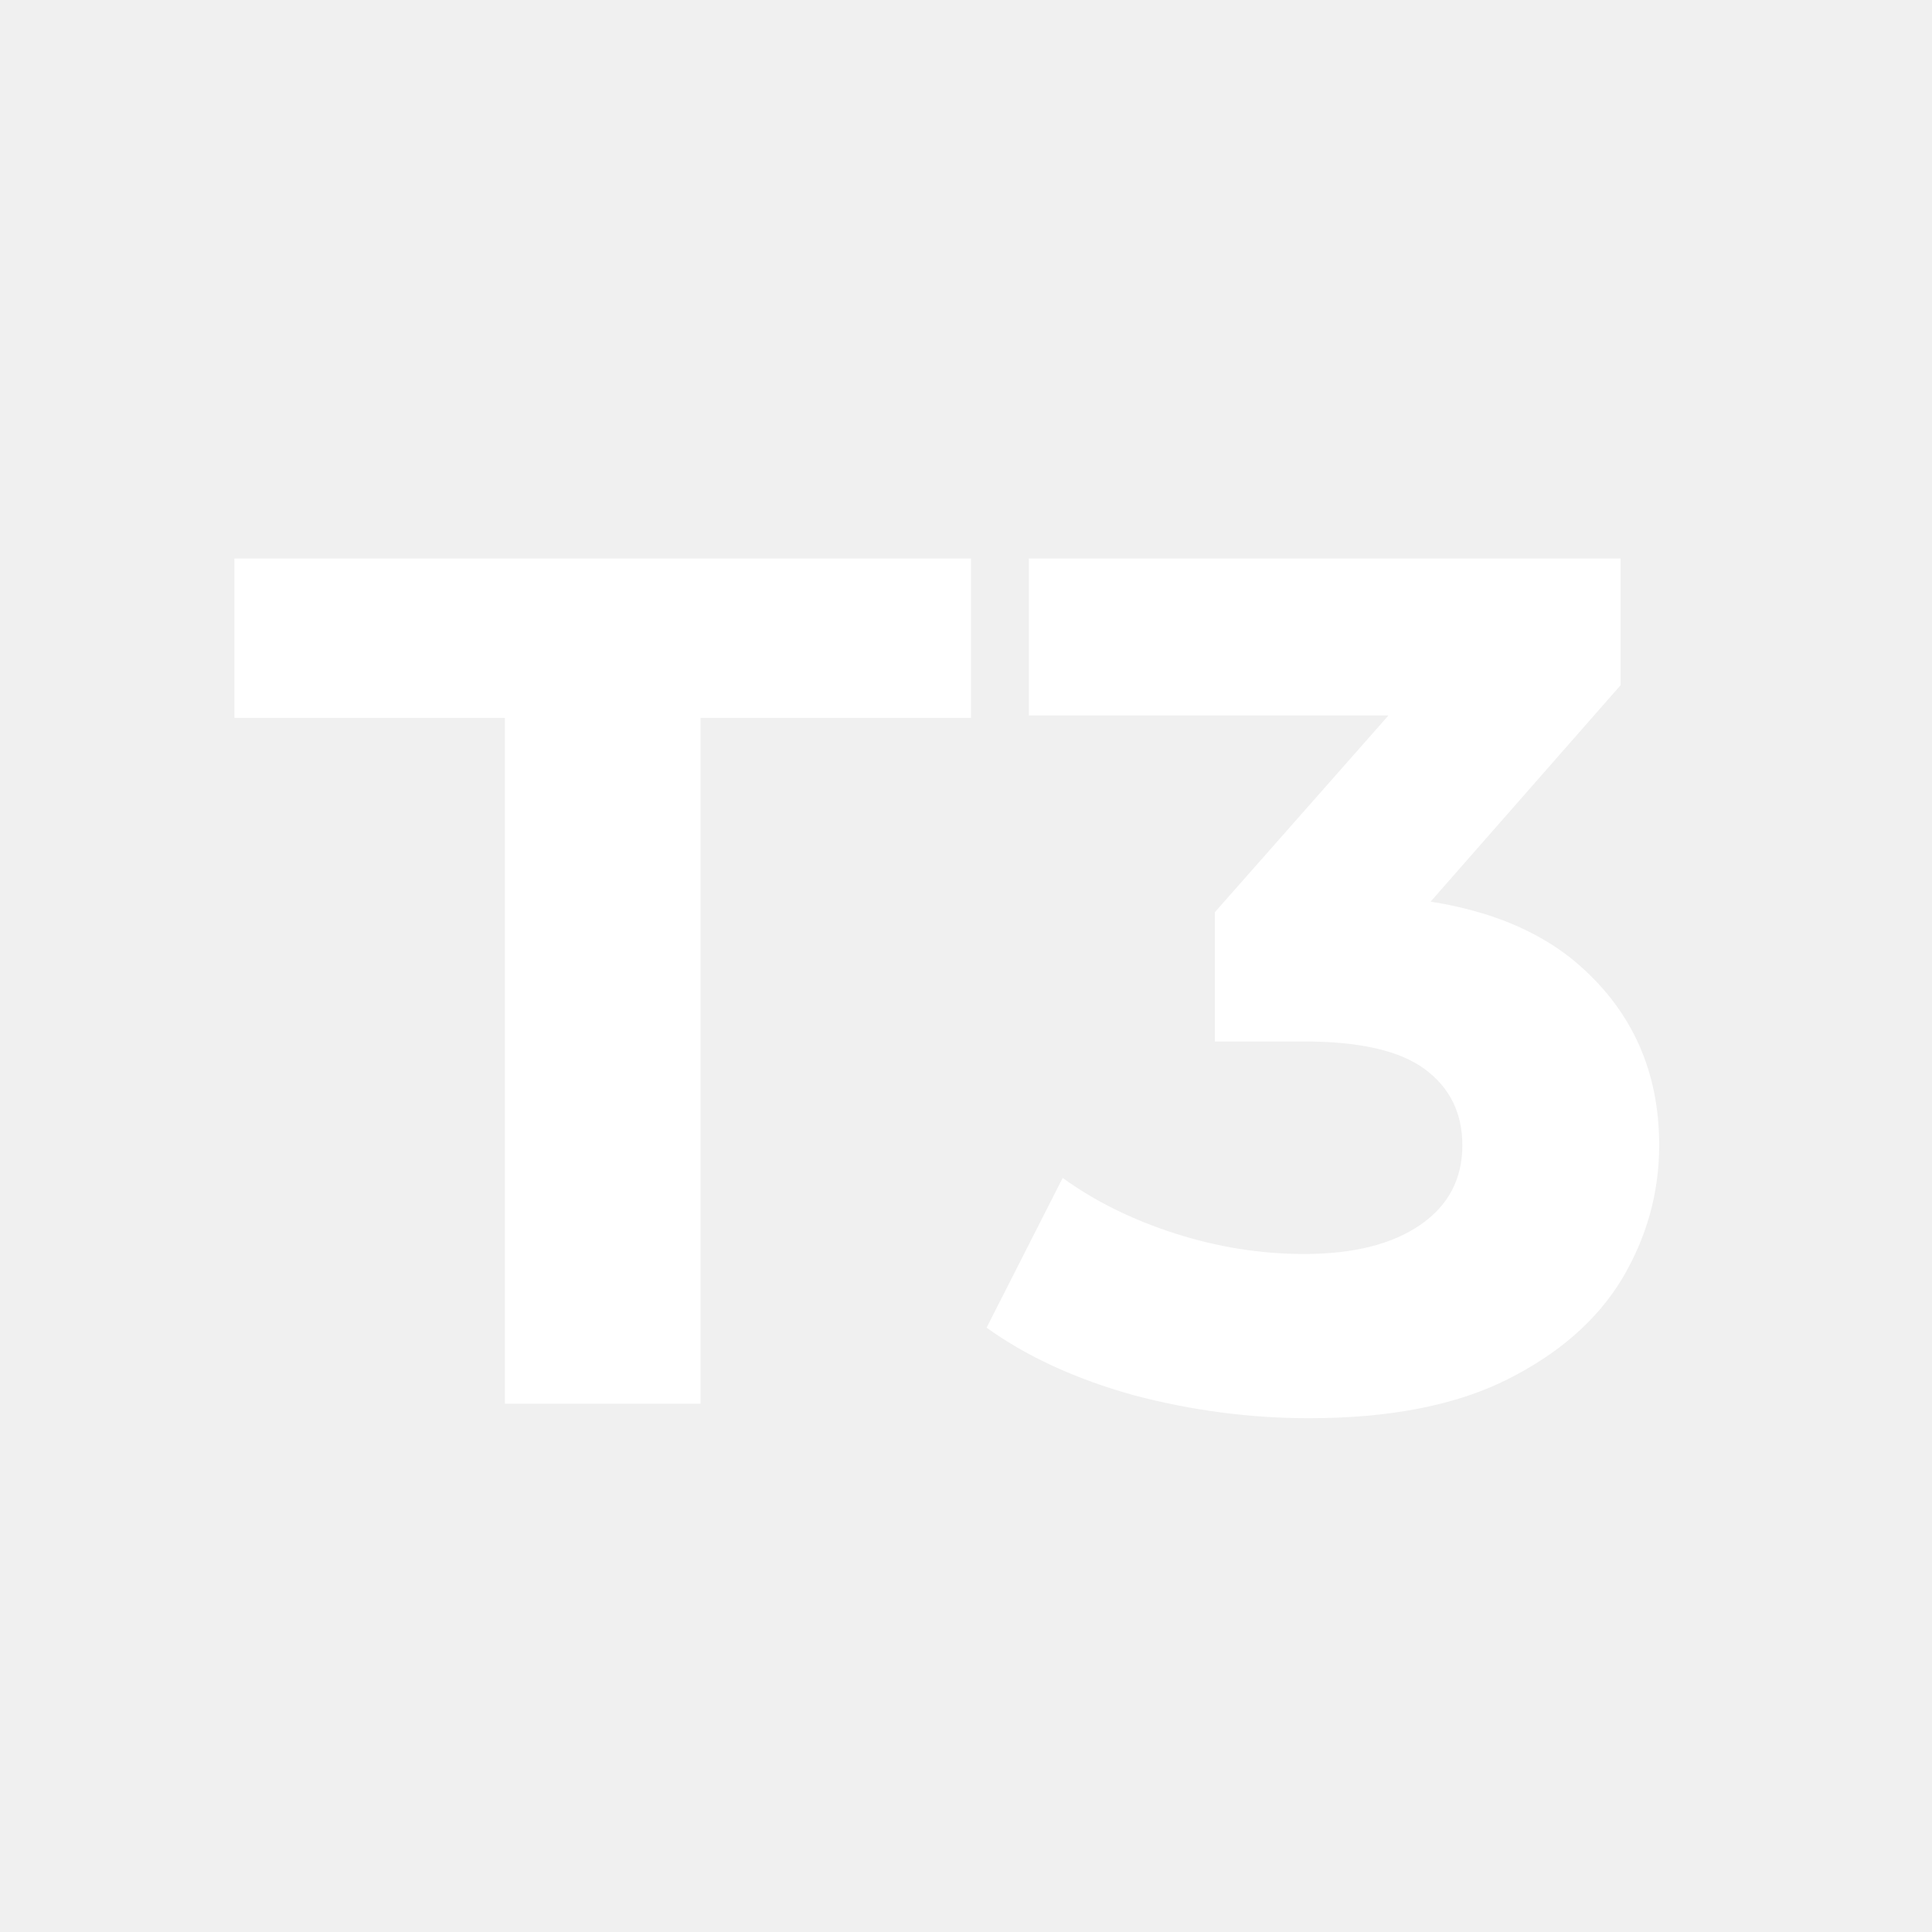
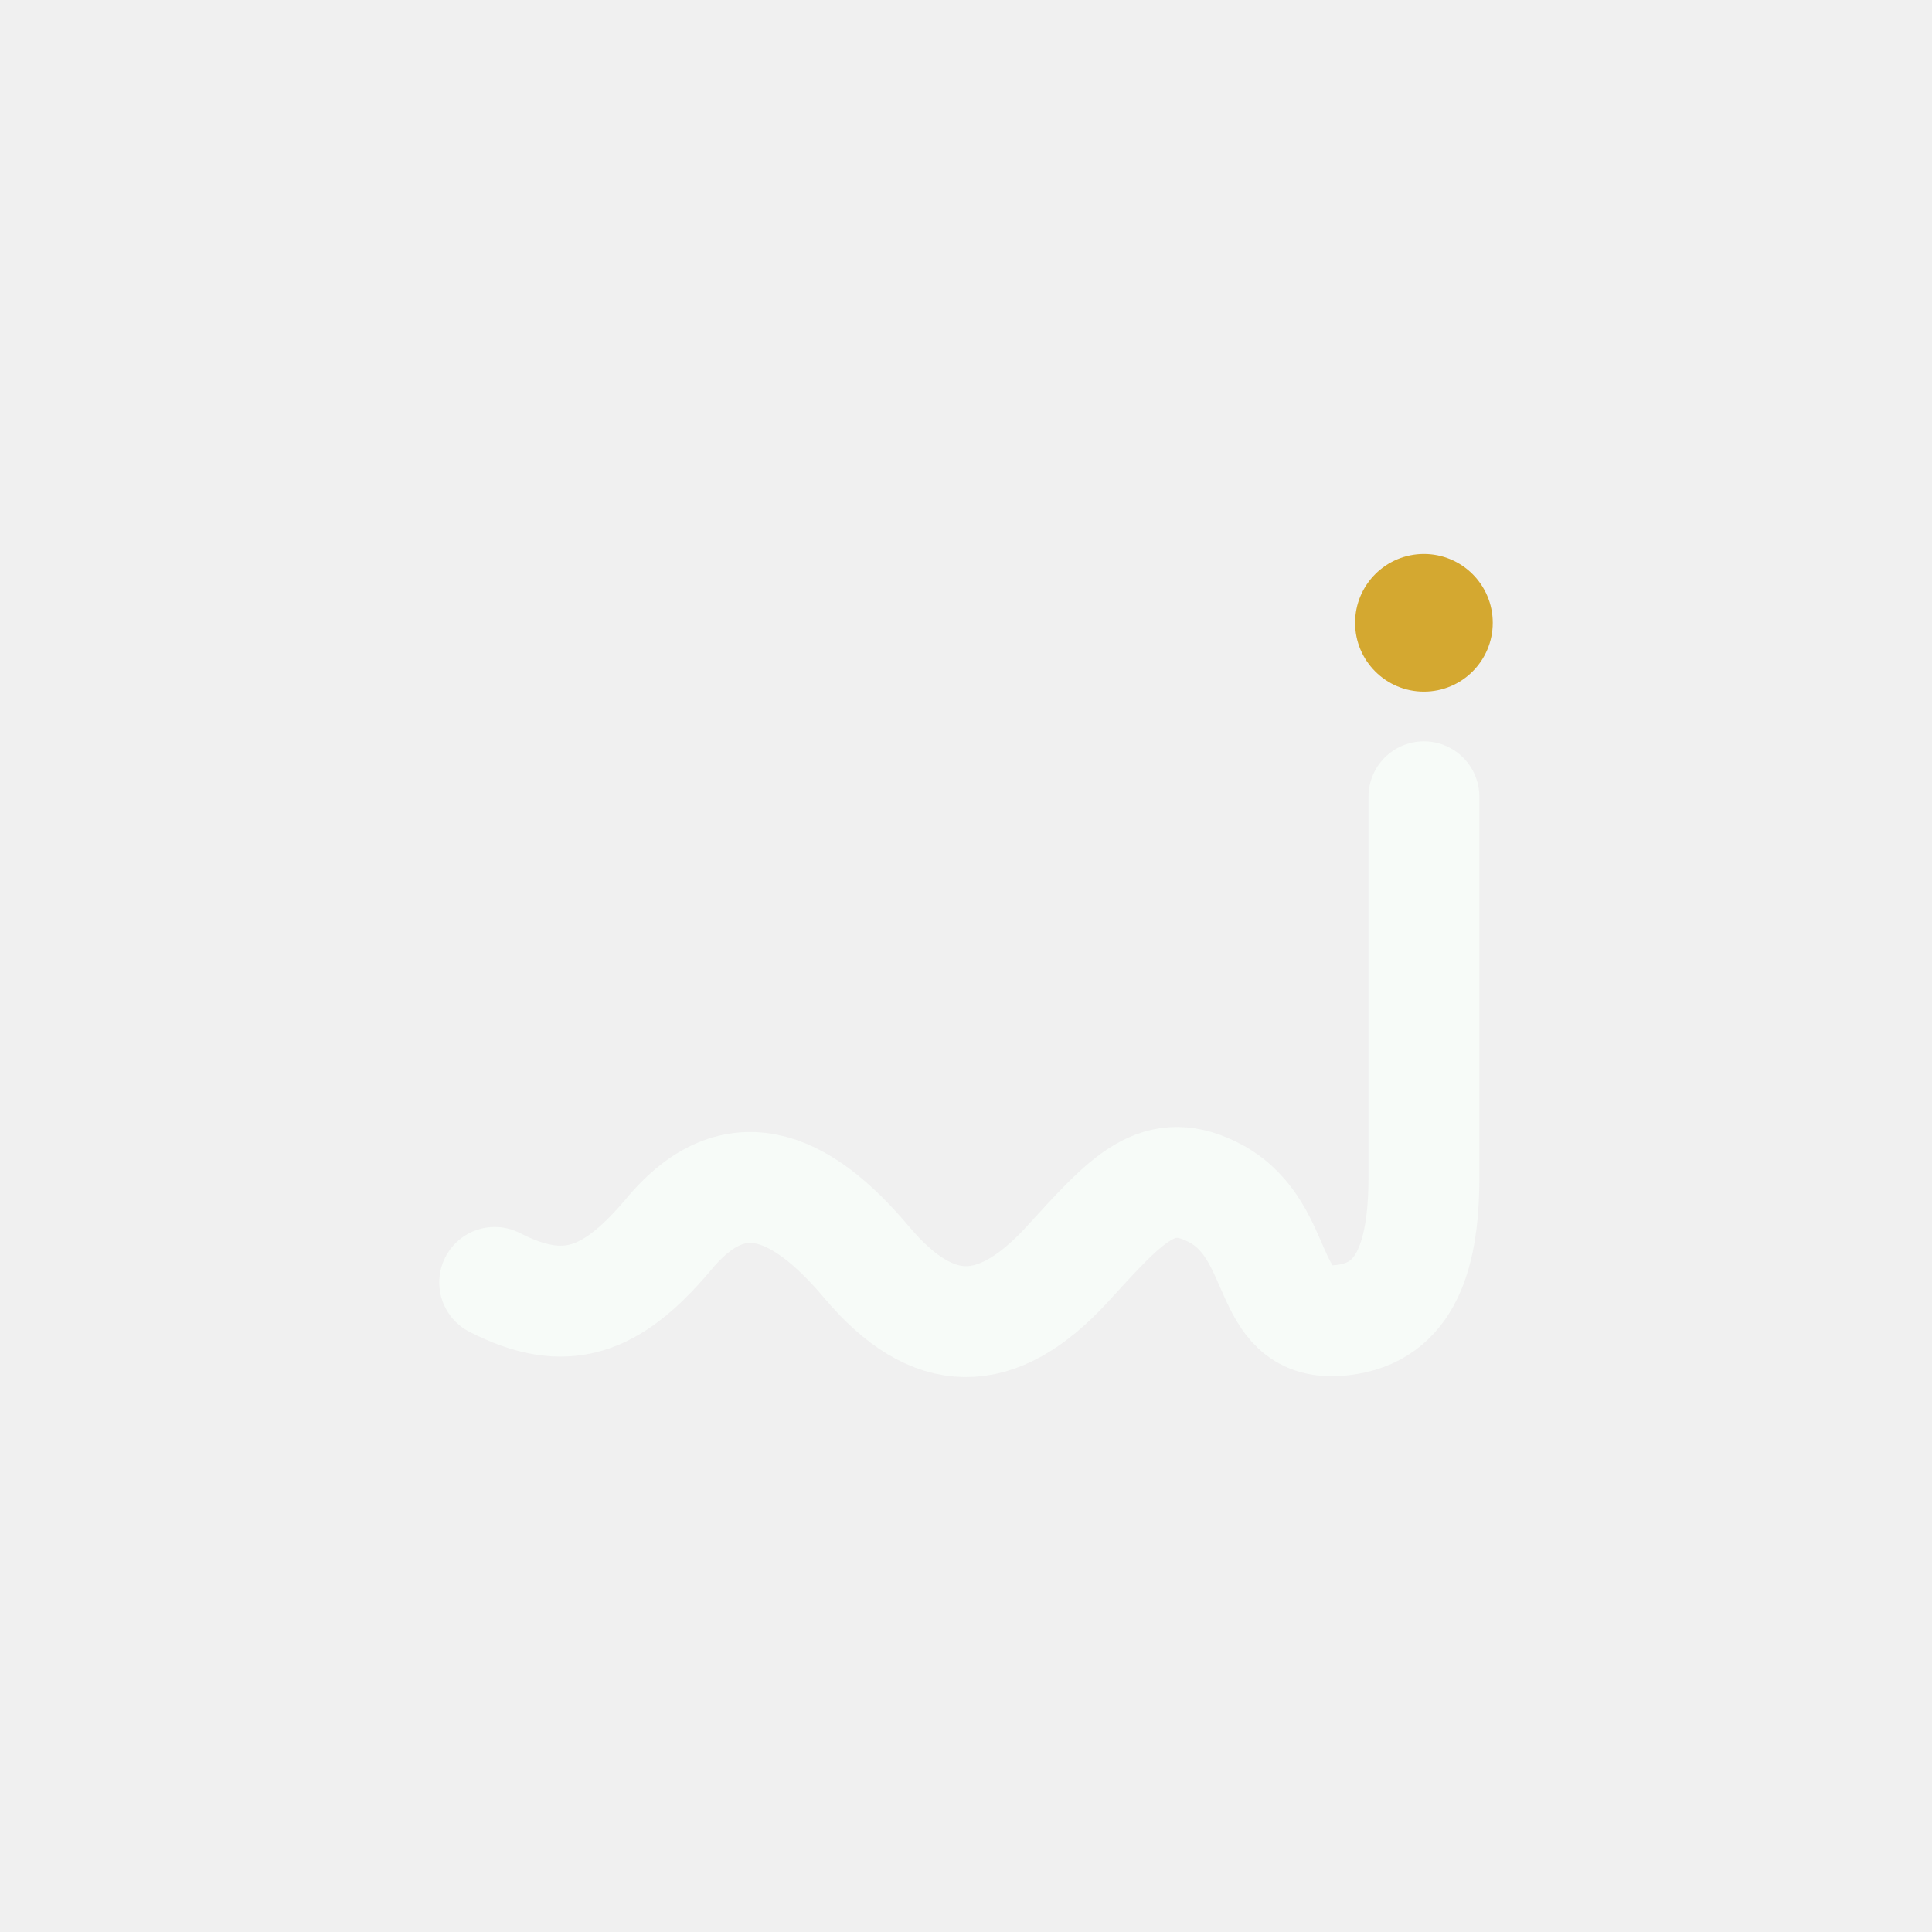
<svg xmlns="http://www.w3.org/2000/svg" width="128" height="128" viewBox="0 0 128 128" fill="none">
-   <path d="M33.451 93V47.56H15.531V37H64.331V47.56H46.411V93H33.451ZM86.725 93.96C82.832 93.96 78.965 93.453 75.125 92.44C71.285 91.373 68.032 89.88 65.365 87.96L70.405 78.04C72.539 79.587 75.019 80.813 77.845 81.72C80.672 82.627 83.525 83.08 86.405 83.08C89.659 83.08 92.219 82.44 94.085 81.16C95.952 79.88 96.885 78.12 96.885 75.88C96.885 73.747 96.059 72.067 94.405 70.84C92.752 69.613 90.085 69 86.405 69H80.485V60.44L96.085 42.76L97.525 47.4H68.165V37H107.365V45.4L91.845 63.08L85.285 59.32H89.045C95.925 59.32 101.125 60.867 104.645 63.96C108.165 67.053 109.925 71.027 109.925 75.88C109.925 79.027 109.099 81.987 107.445 84.76C105.792 87.48 103.259 89.693 99.845 91.4C96.432 93.107 92.059 93.96 86.725 93.96Z" fill="white" />
+   <g transform="translate(64 64) scale(0.126674) translate(-464.5 -459.5)">
+     <path d="M 218 625 C 255 644 279 635 308 601 C 342 559 377 572 413 615 C 447 655 480 656 517 616 C 549 581 565 562 596 579 C 631 599 620 647 658 645 C 693 643 704 614 704 570 L 704 371" fill="none" stroke="#F7FBF8" stroke-width="58" stroke-linecap="round" stroke-linejoin="round" />
+     <circle cx="704" cy="280" r="36" fill="#D4A830" />
+   </g>
</svg>
